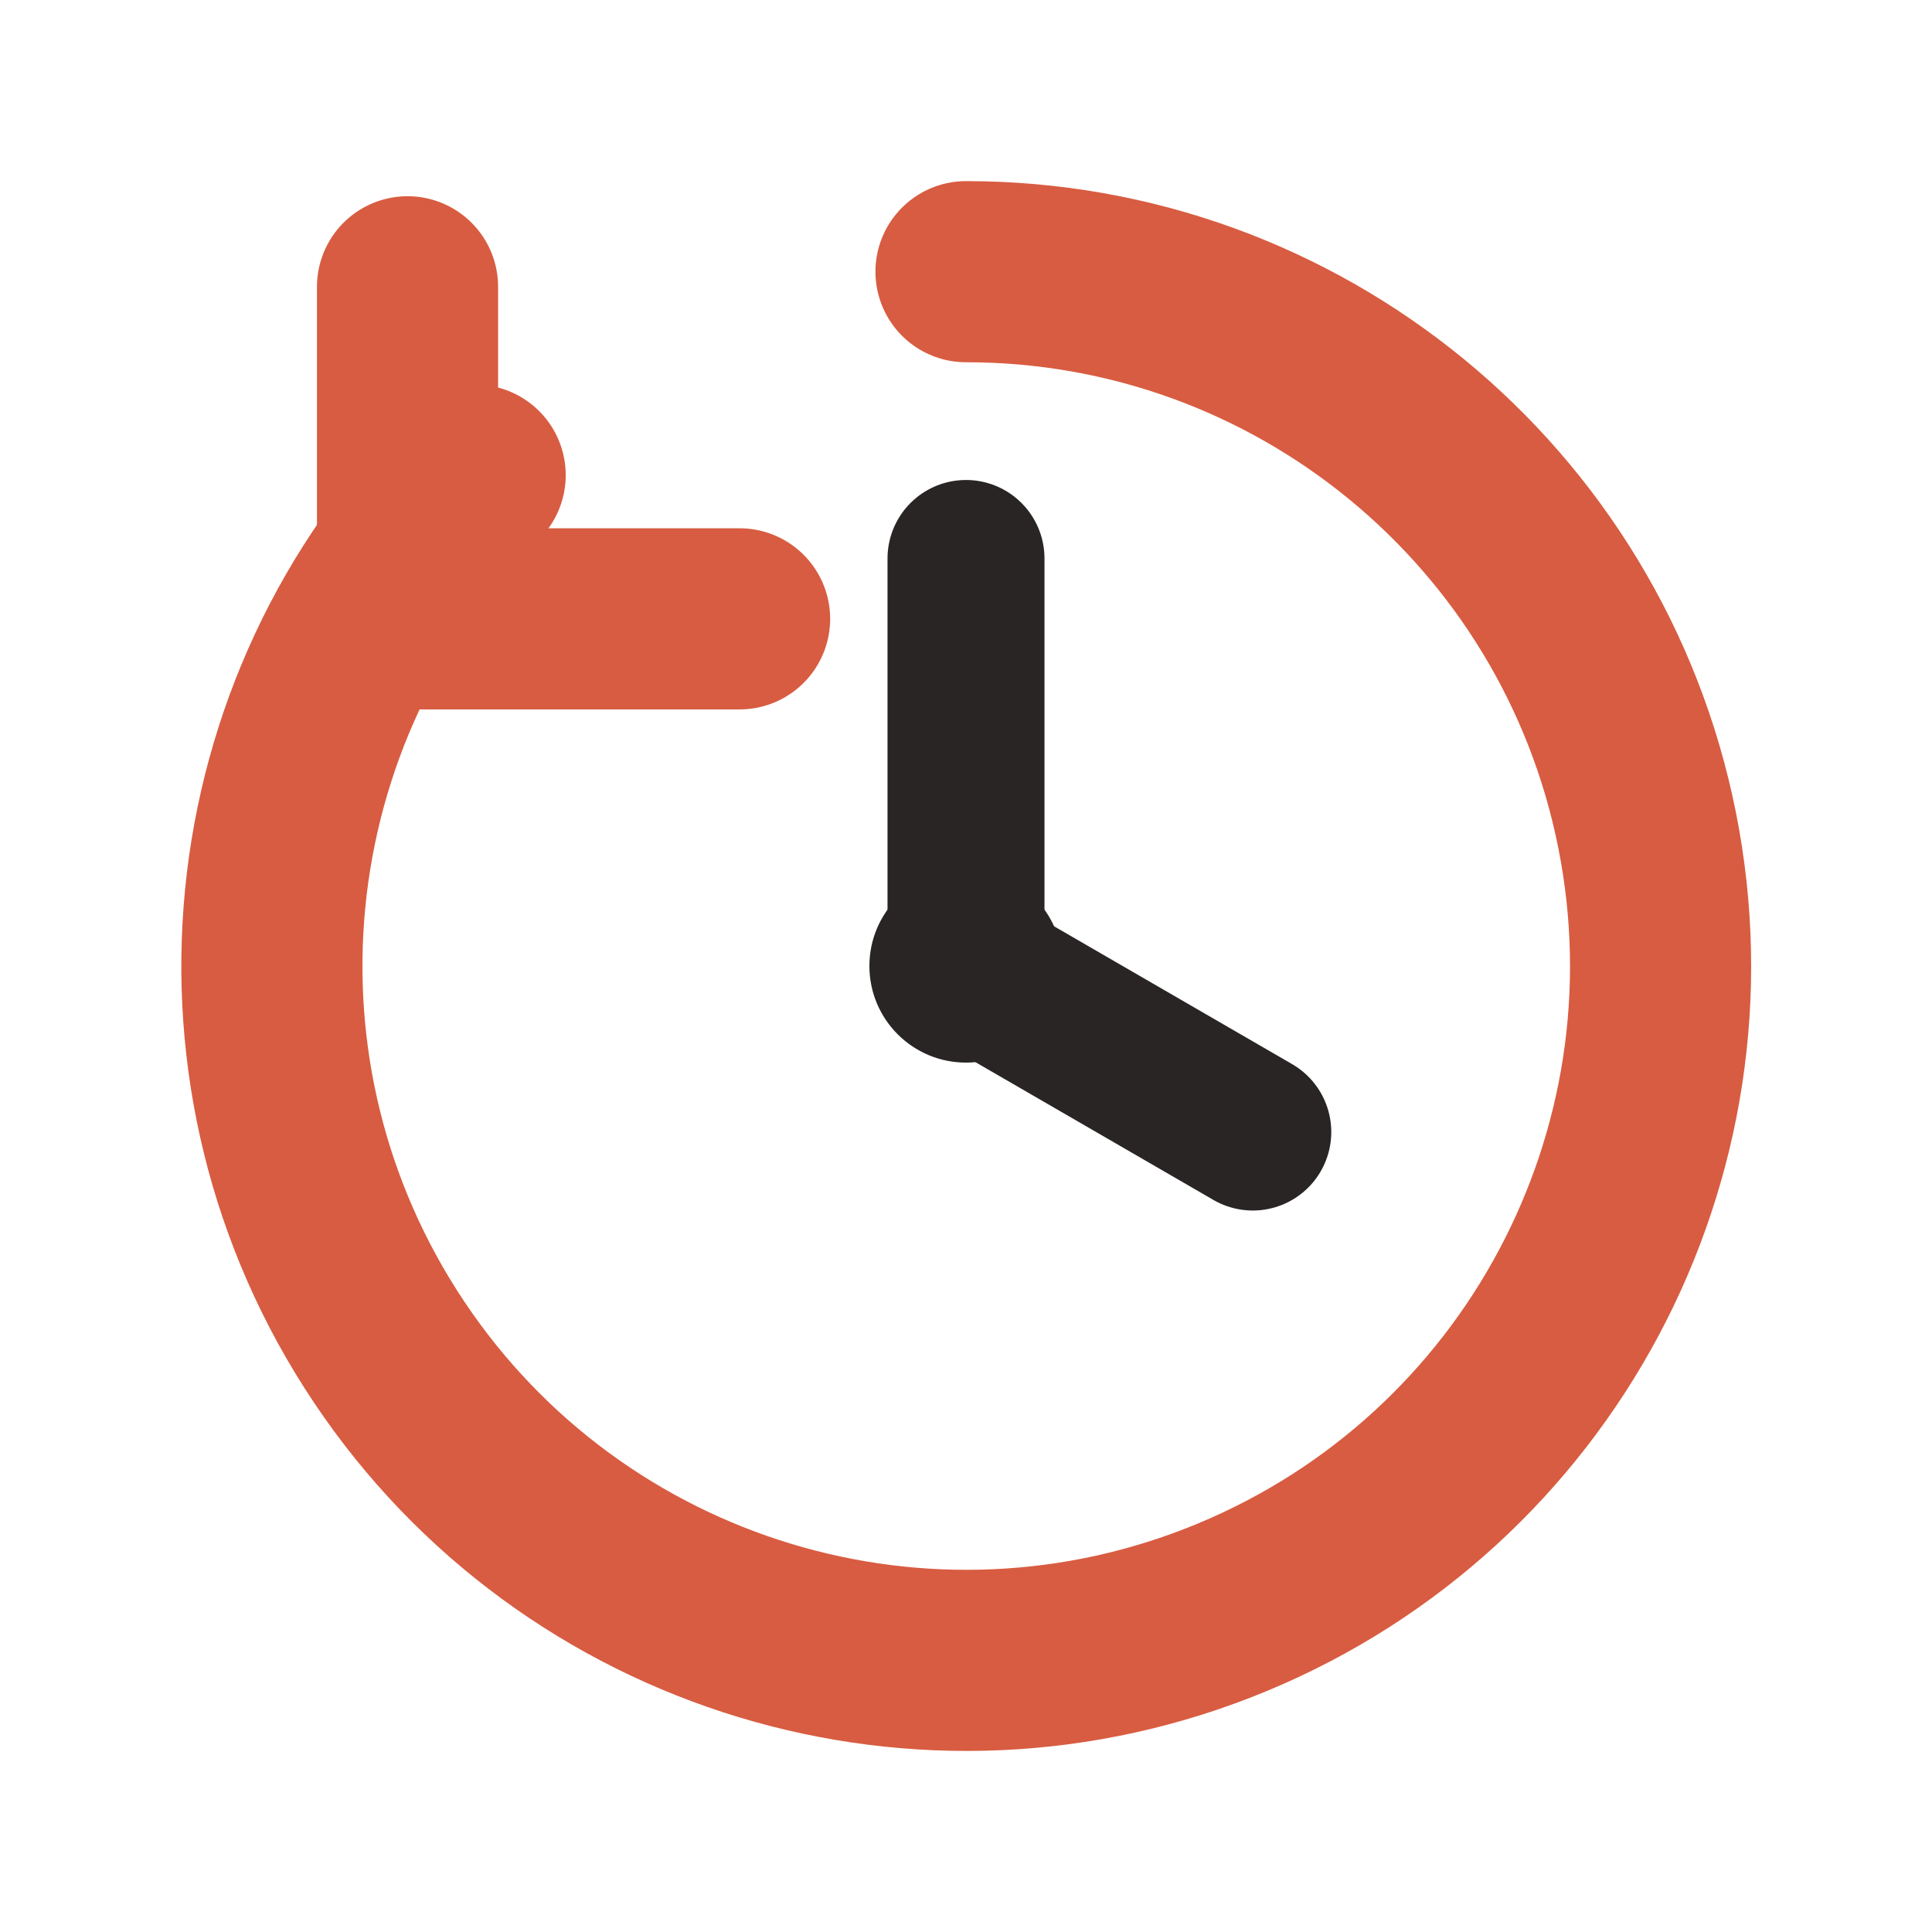
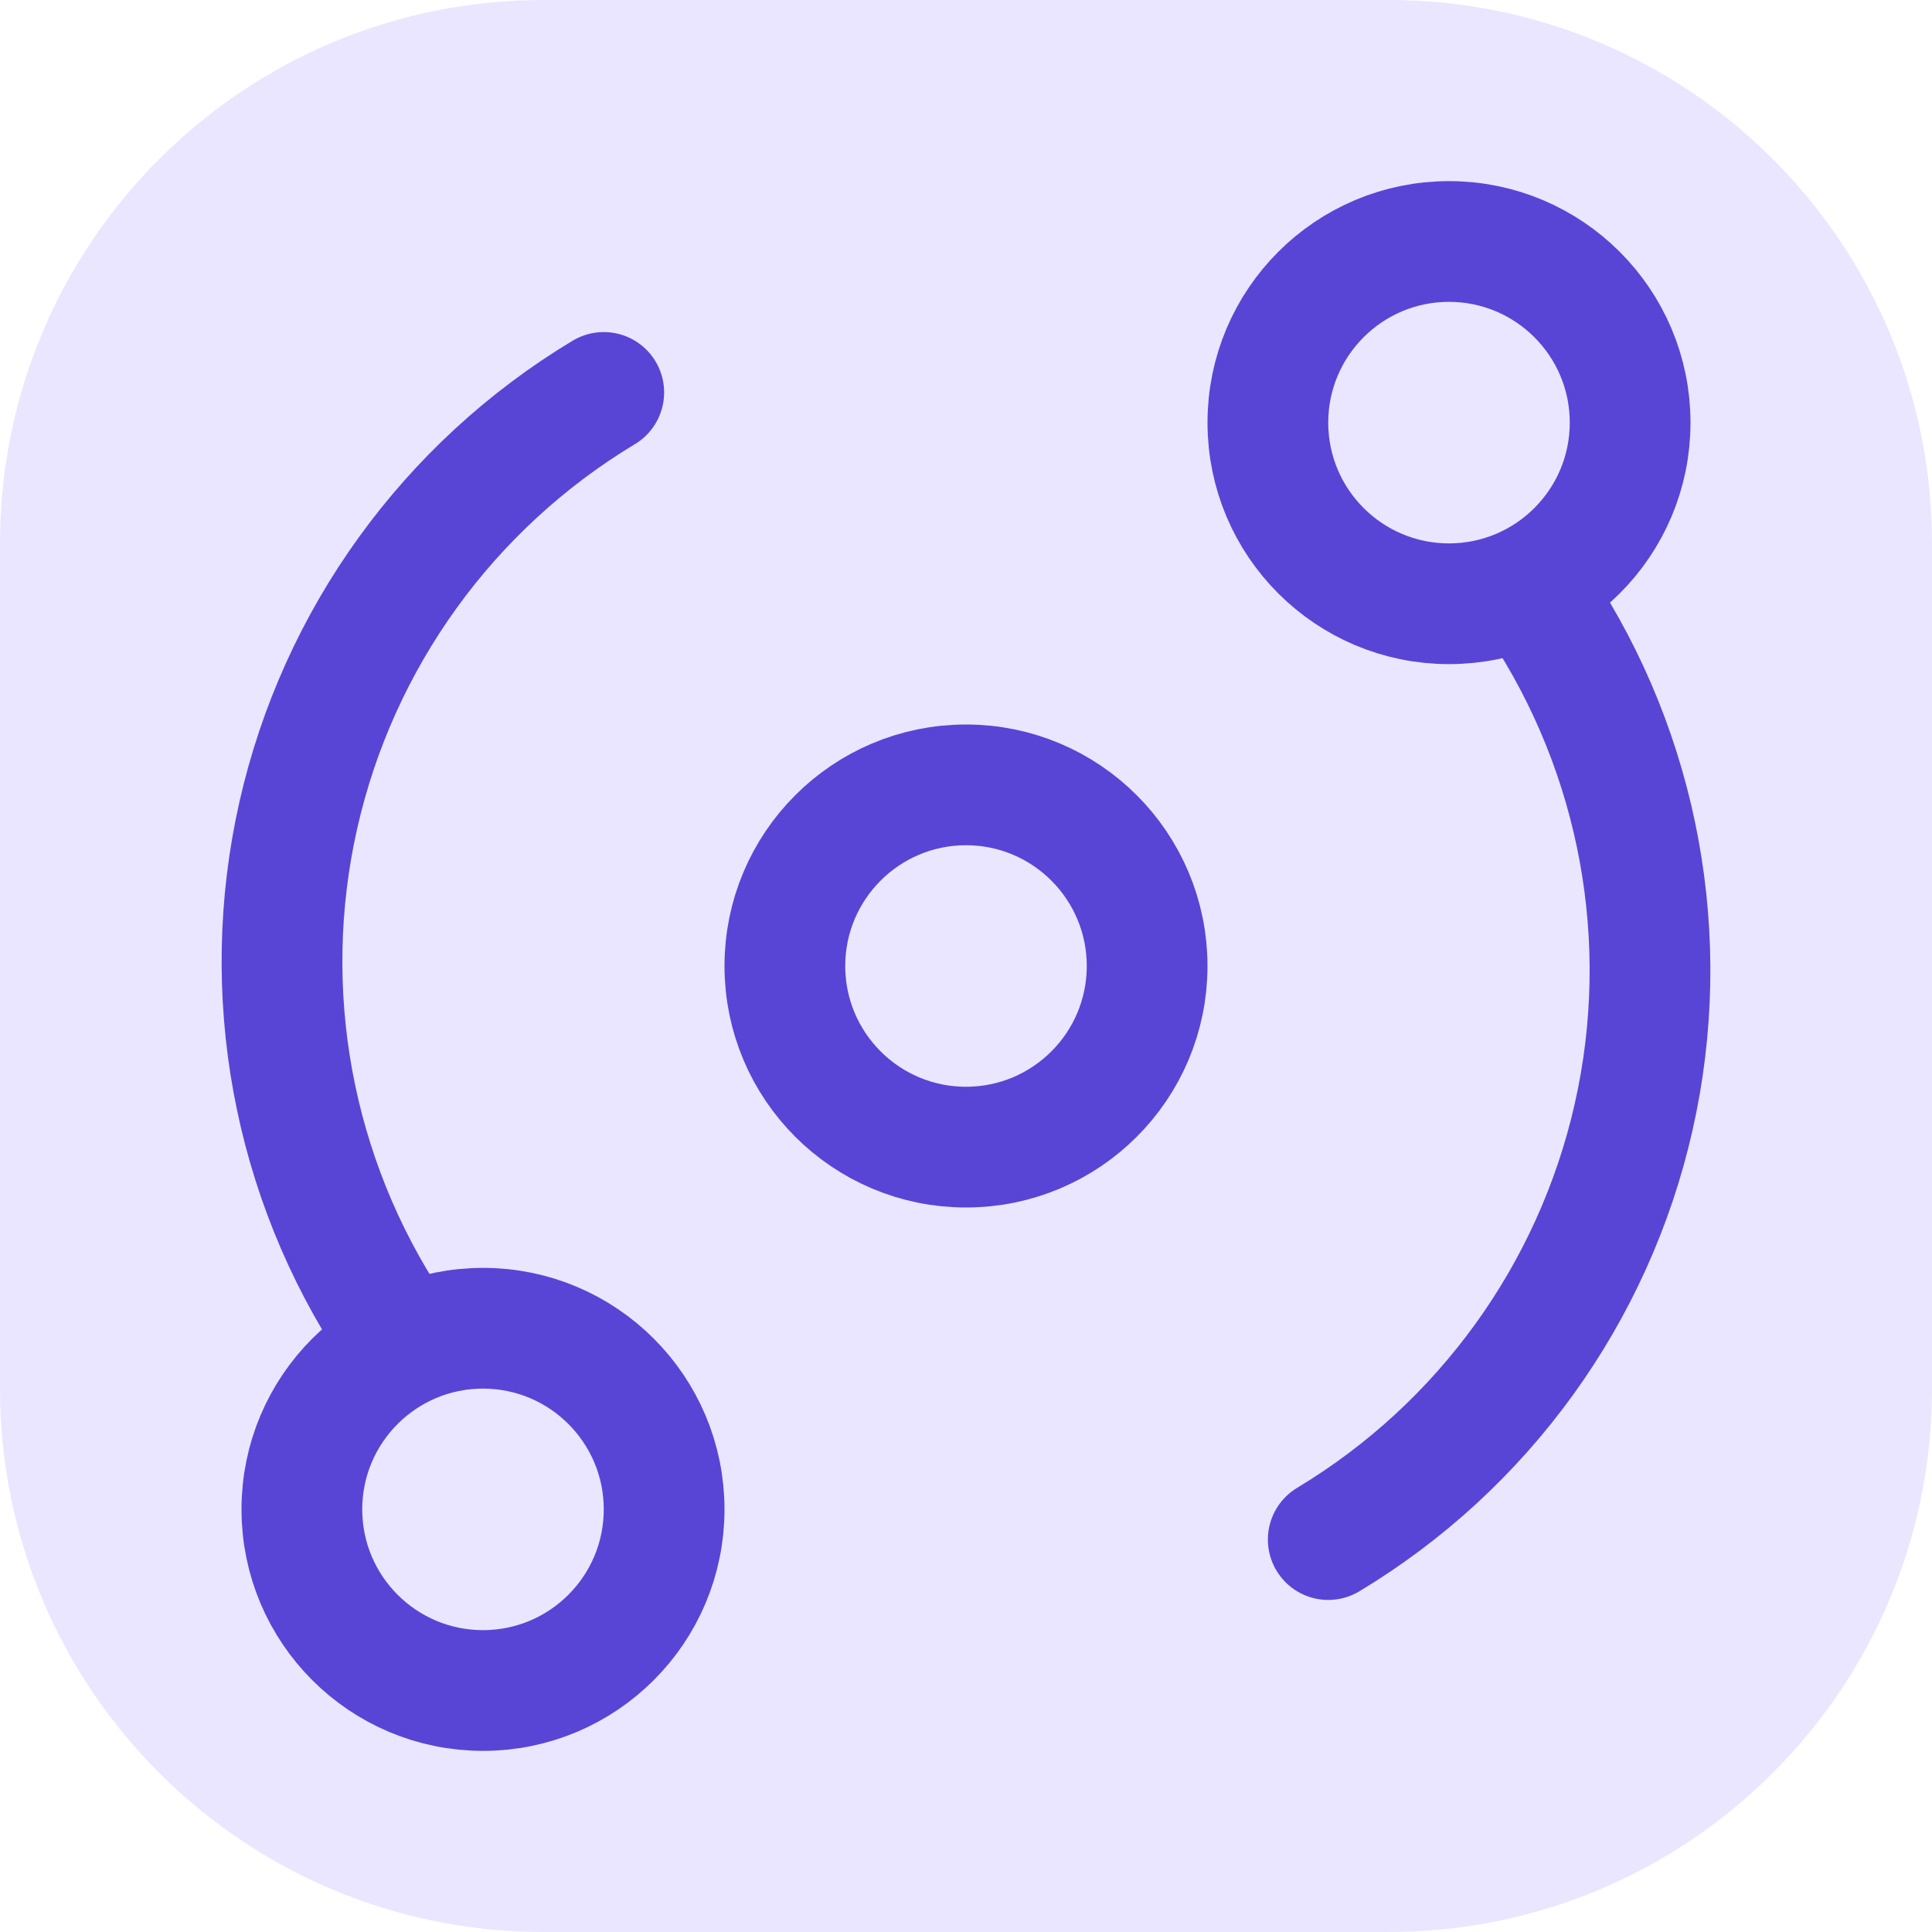
<svg xmlns="http://www.w3.org/2000/svg" viewBox="0 0 32 32" fill="none">
-   <path d="M16 4.5a11.5 11.5 0 1 1-8.13 3.37" stroke="#d85c41" stroke-width="3" stroke-linecap="round" />
-   <path d="M6.75 4.75v5.5h5.5" stroke="#d85c41" stroke-width="3" stroke-linecap="round" stroke-linejoin="round" />
-   <path d="M16 9.25V16l4.75 2.75" stroke="#292524" stroke-width="2.6" stroke-linecap="round" stroke-linejoin="round" />
-   <circle cx="16" cy="16" r="1.6" fill="#292524" />
+   <rect width="32" height="32" rx="9" fill="#EAE6FF" />
+   <circle cx="16" cy="16" r="3" stroke="#5845D6" stroke-width="2" />
+   <path d="M10 6.5A11 11 0 0 0 6.5 22M22 25.5A11 11 0 0 0 25.5 10" stroke="#5845D6" stroke-width="2" stroke-linecap="round" />
+   <circle cx="24" cy="7" r="3" stroke="#5845D6" stroke-width="2" />
+   <circle cx="8" cy="25" r="3" stroke="#5845D6" stroke-width="2" />
</svg>
